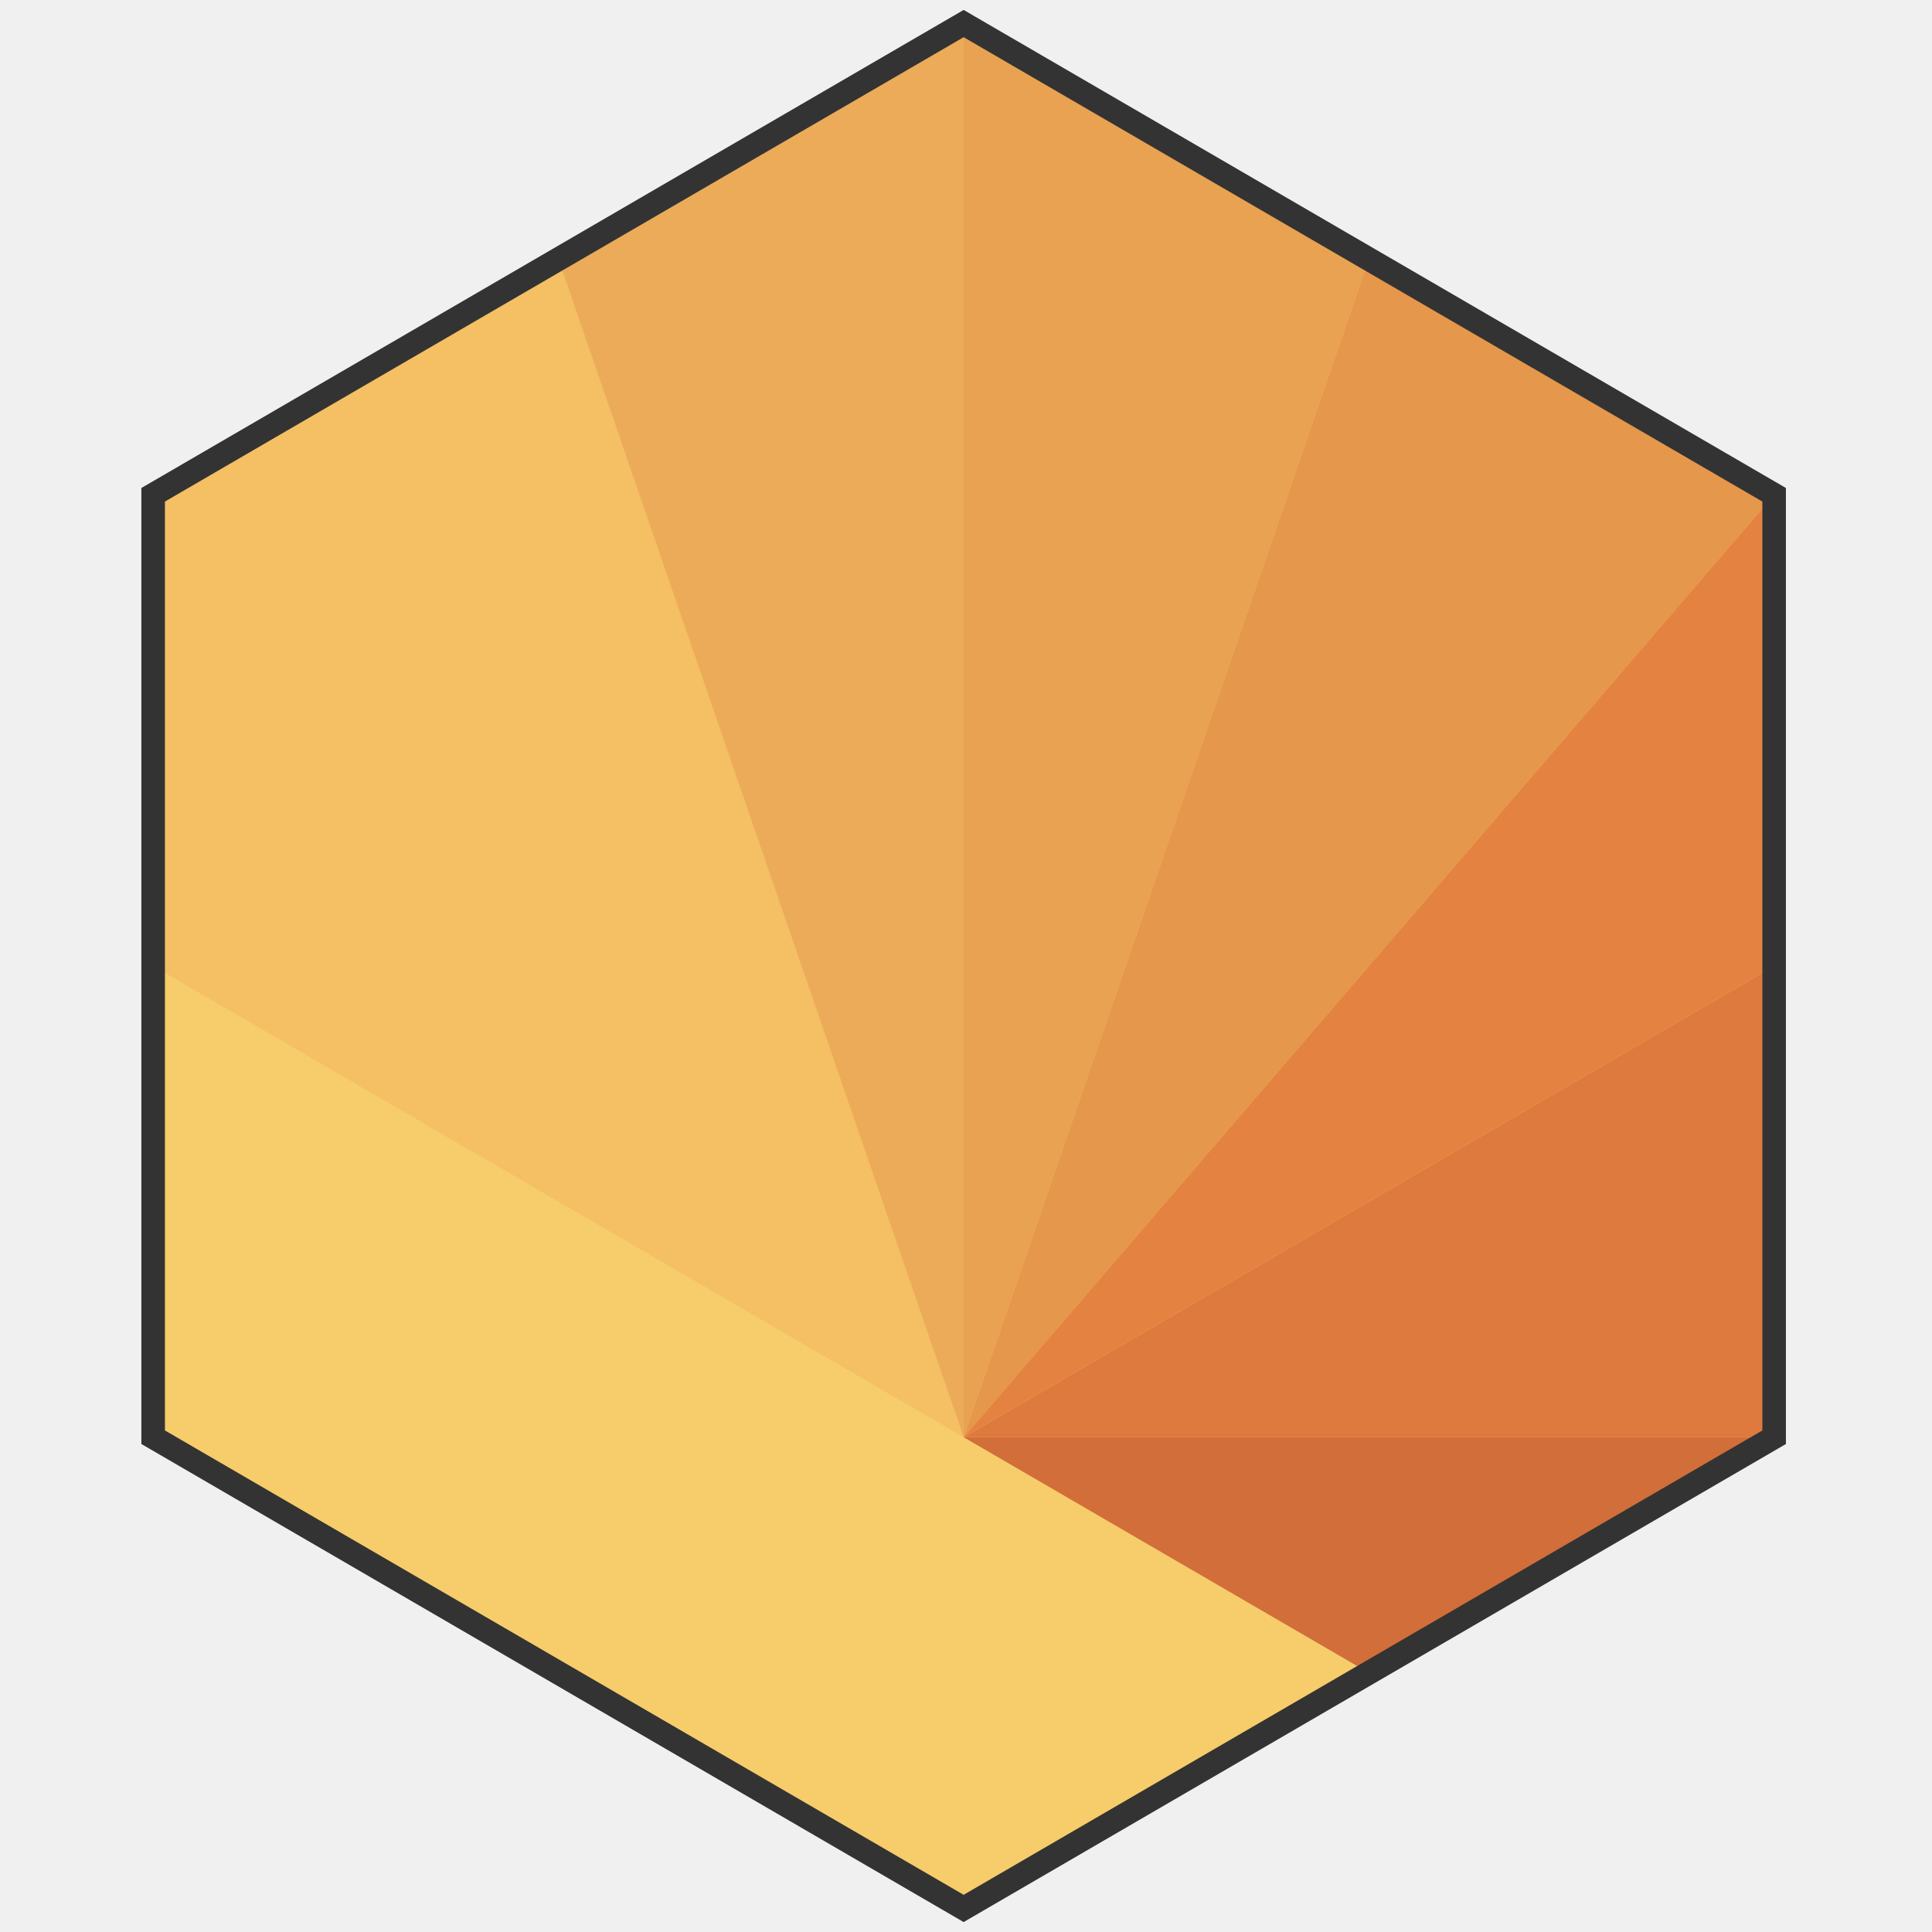
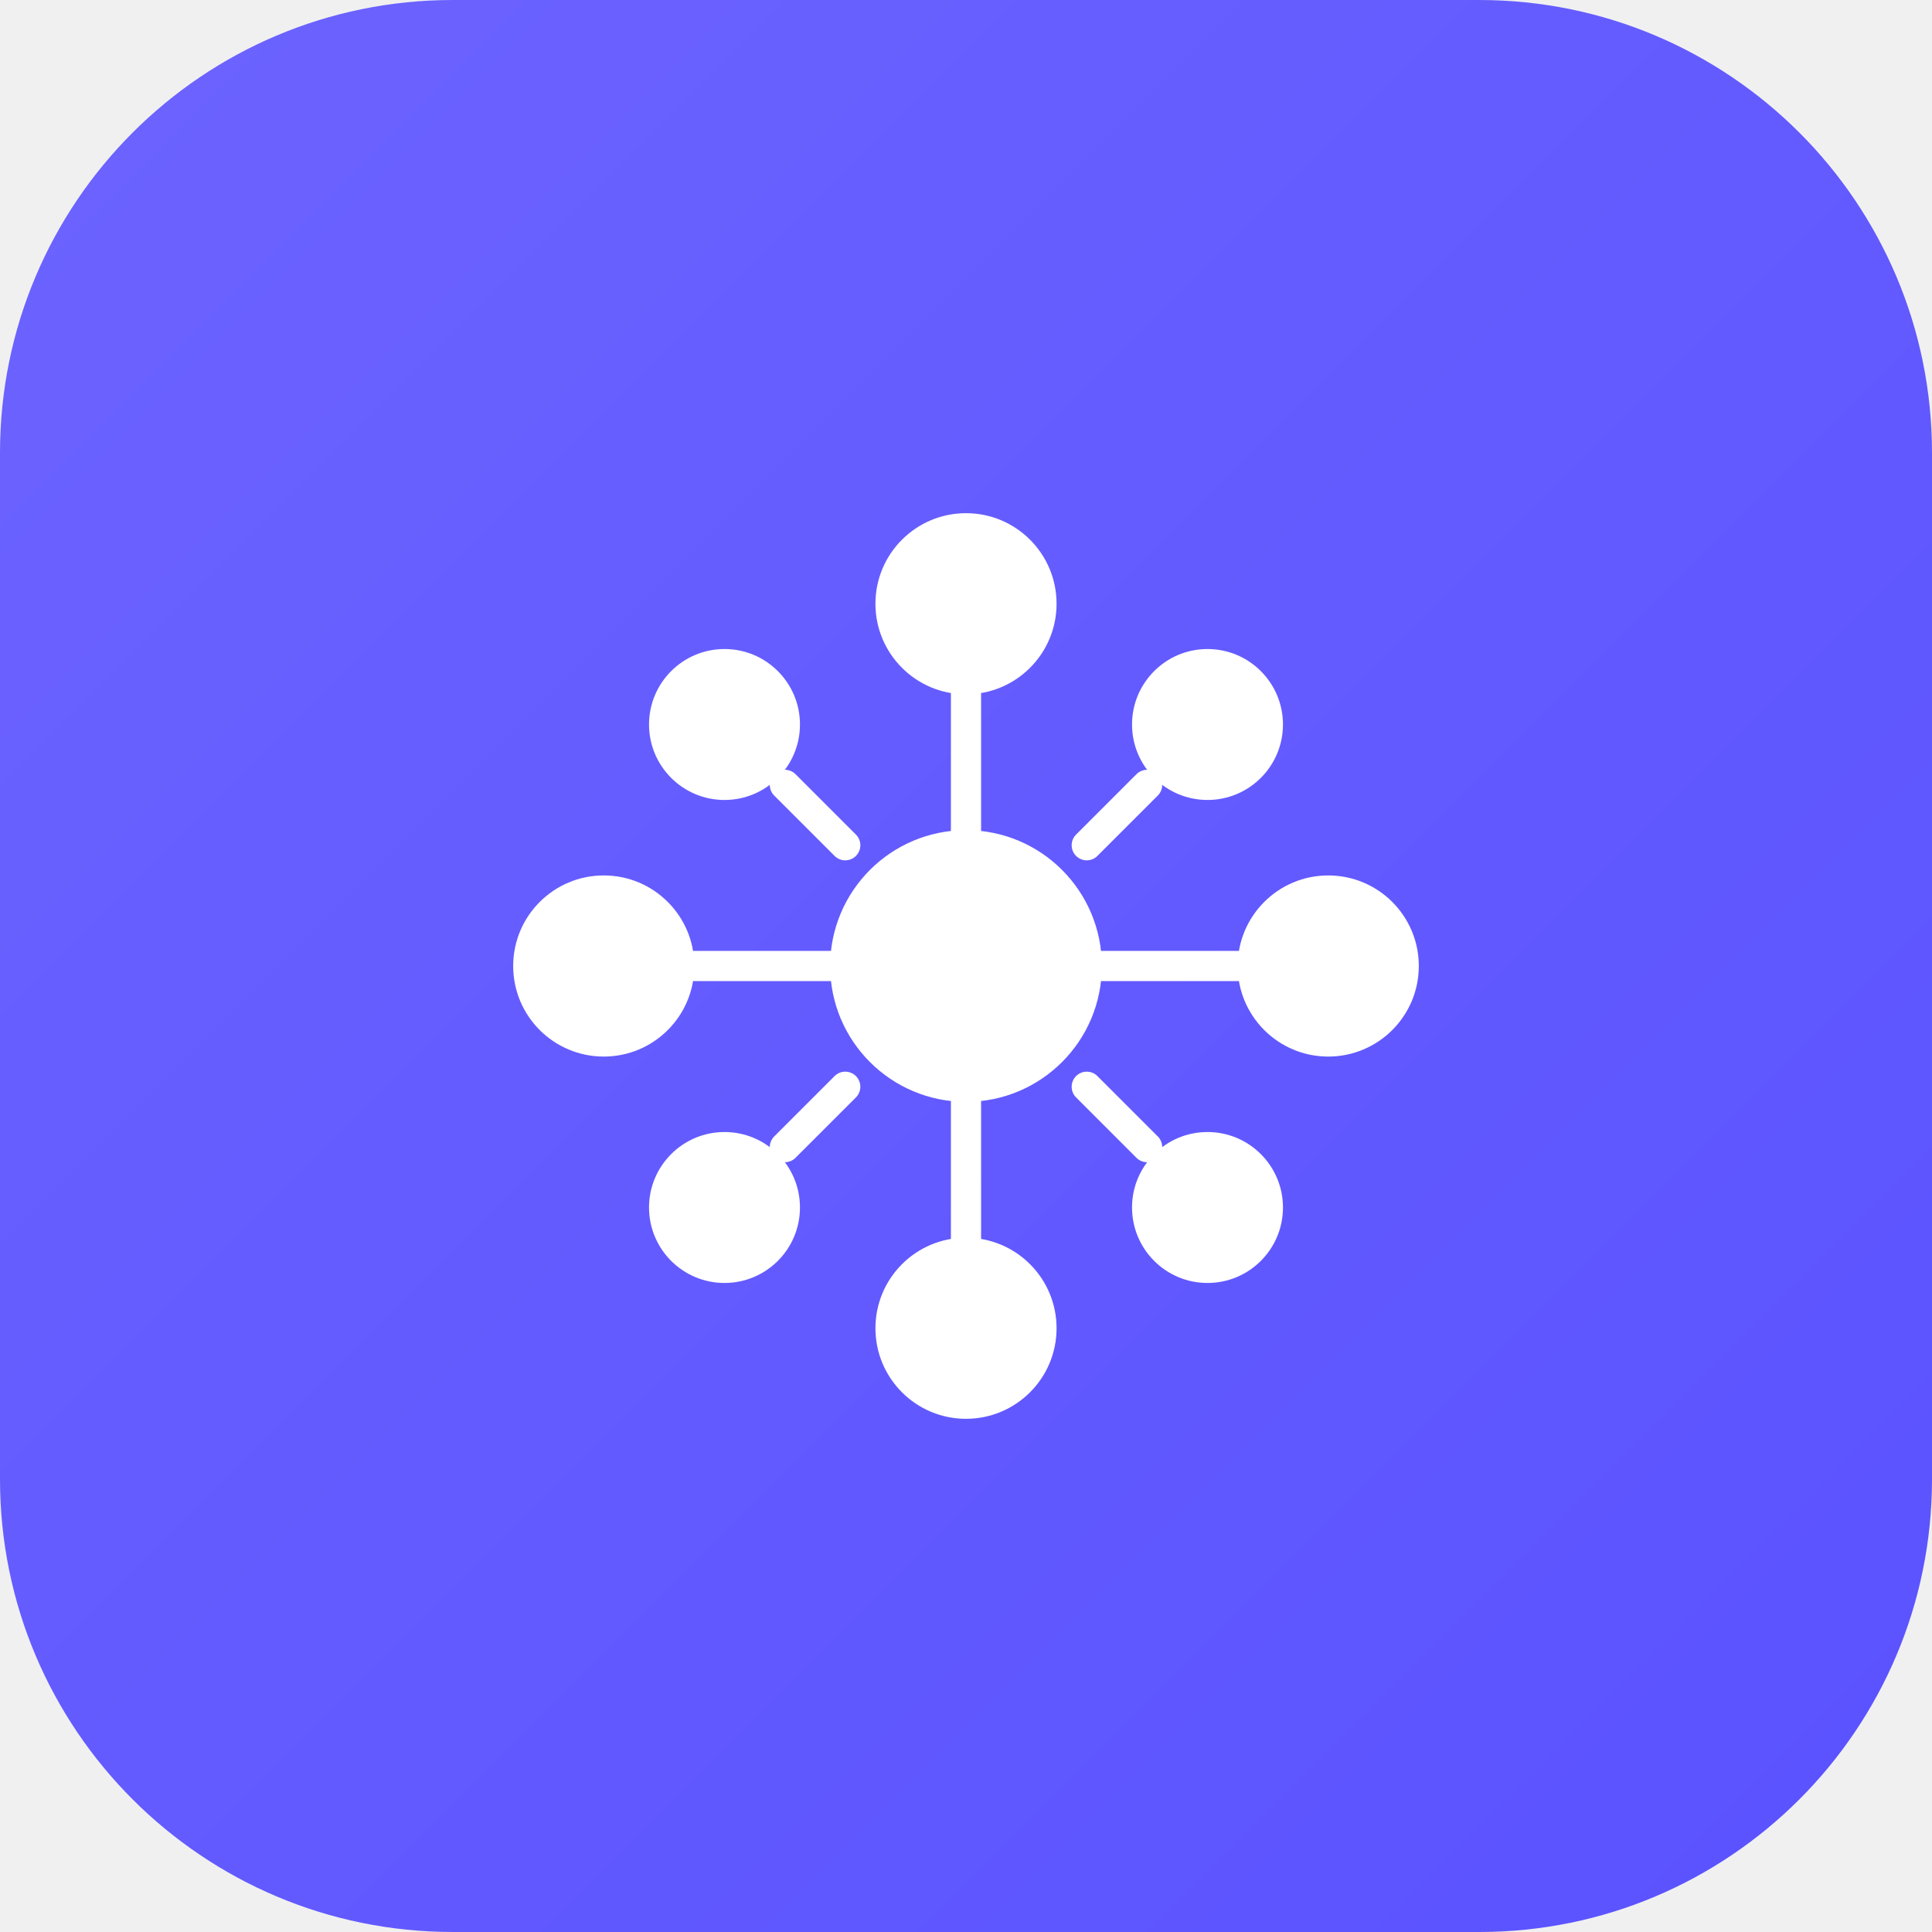
- <svg xmlns="http://www.w3.org/2000/svg" viewBox="0 0 82 82">
-   <g transform="translate(6.5, 1)">
-     <path d="M0 60 34.4 80 68.8 60V20L34.4 0 0 20Z" fill="#F6CD6A" />
-     <path d="M51.6 70 0 40V60L34.4 80Z" fill="#F6CD6A" />
-     <path d="M34.4 60 0 40V20L17.2 10Z" fill="#F5BF64" />
-     <path d="M34.4 0V60L17.2 10Z" fill="#EBAB59" />
-     <path d="M34.4 60V0L51.6 10Z" fill="#E8A251" />
-     <path d="M34.4 60L51.6 10 68.8 20Z" fill="#E5974B" />
-     <path d="M34.4 60L68.8 20V40Z" fill="#E48341" />
-     <path d="M34.4 60L68.8 40V60Z" fill="#DE7A3D" />
-     <path d="M34.4 60H68.8L51.6 70Z" fill="#D26E3A" />
-     <path d="M0 60 34.4 80 68.8 60V20L34.4 0 0 20Z" fill="none" stroke="#333333" stroke-width="1" />
+ <svg xmlns="http://www.w3.org/2000/svg" width="512" height="512" viewBox="0 0 512 512">
+   <defs>
+     <linearGradient id="bgGradient" x1="0%" y1="0%" x2="100%" y2="100%">
+       <stop offset="0%" style="stop-color:#6C63FF" />
+       <stop offset="100%" style="stop-color:#5A52FF" />
+     </linearGradient>
+   </defs>
+   <rect width="512" height="512" rx="120" ry="120" fill="url(#bgGradient)" />
+   <circle cx="256" cy="256" r="36" fill="#FFFFFF" />
+   <g fill="#FFFFFF">
+     <circle cx="256" cy="160" r="24" />
+     <circle cx="352" cy="256" r="24" />
+     <circle cx="256" cy="352" r="24" />
+     <circle cx="160" cy="256" r="24" />
+     <circle cx="320" cy="192" r="20" />
+     <circle cx="320" cy="320" r="20" />
+     <circle cx="192" cy="320" r="20" />
+     <circle cx="192" cy="192" r="20" />
+   </g>
+   <g stroke="#FFFFFF" stroke-width="8" fill="none" stroke-linecap="round">
+     <line x1="256" y1="220" x2="256" y2="184" />
+     <line x1="292" y1="256" x2="328" y2="256" />
+     <line x1="256" y1="292" x2="256" y2="328" />
+     <line x1="220" y1="256" x2="184" y2="256" />
+     <line x1="288" y1="224" x2="304" y2="208" />
+     <line x1="288" y1="288" x2="304" y2="304" />
+     <line x1="224" y1="288" x2="208" y2="304" />
+     <line x1="224" y1="224" x2="208" y2="208" />
  </g>
</svg>
